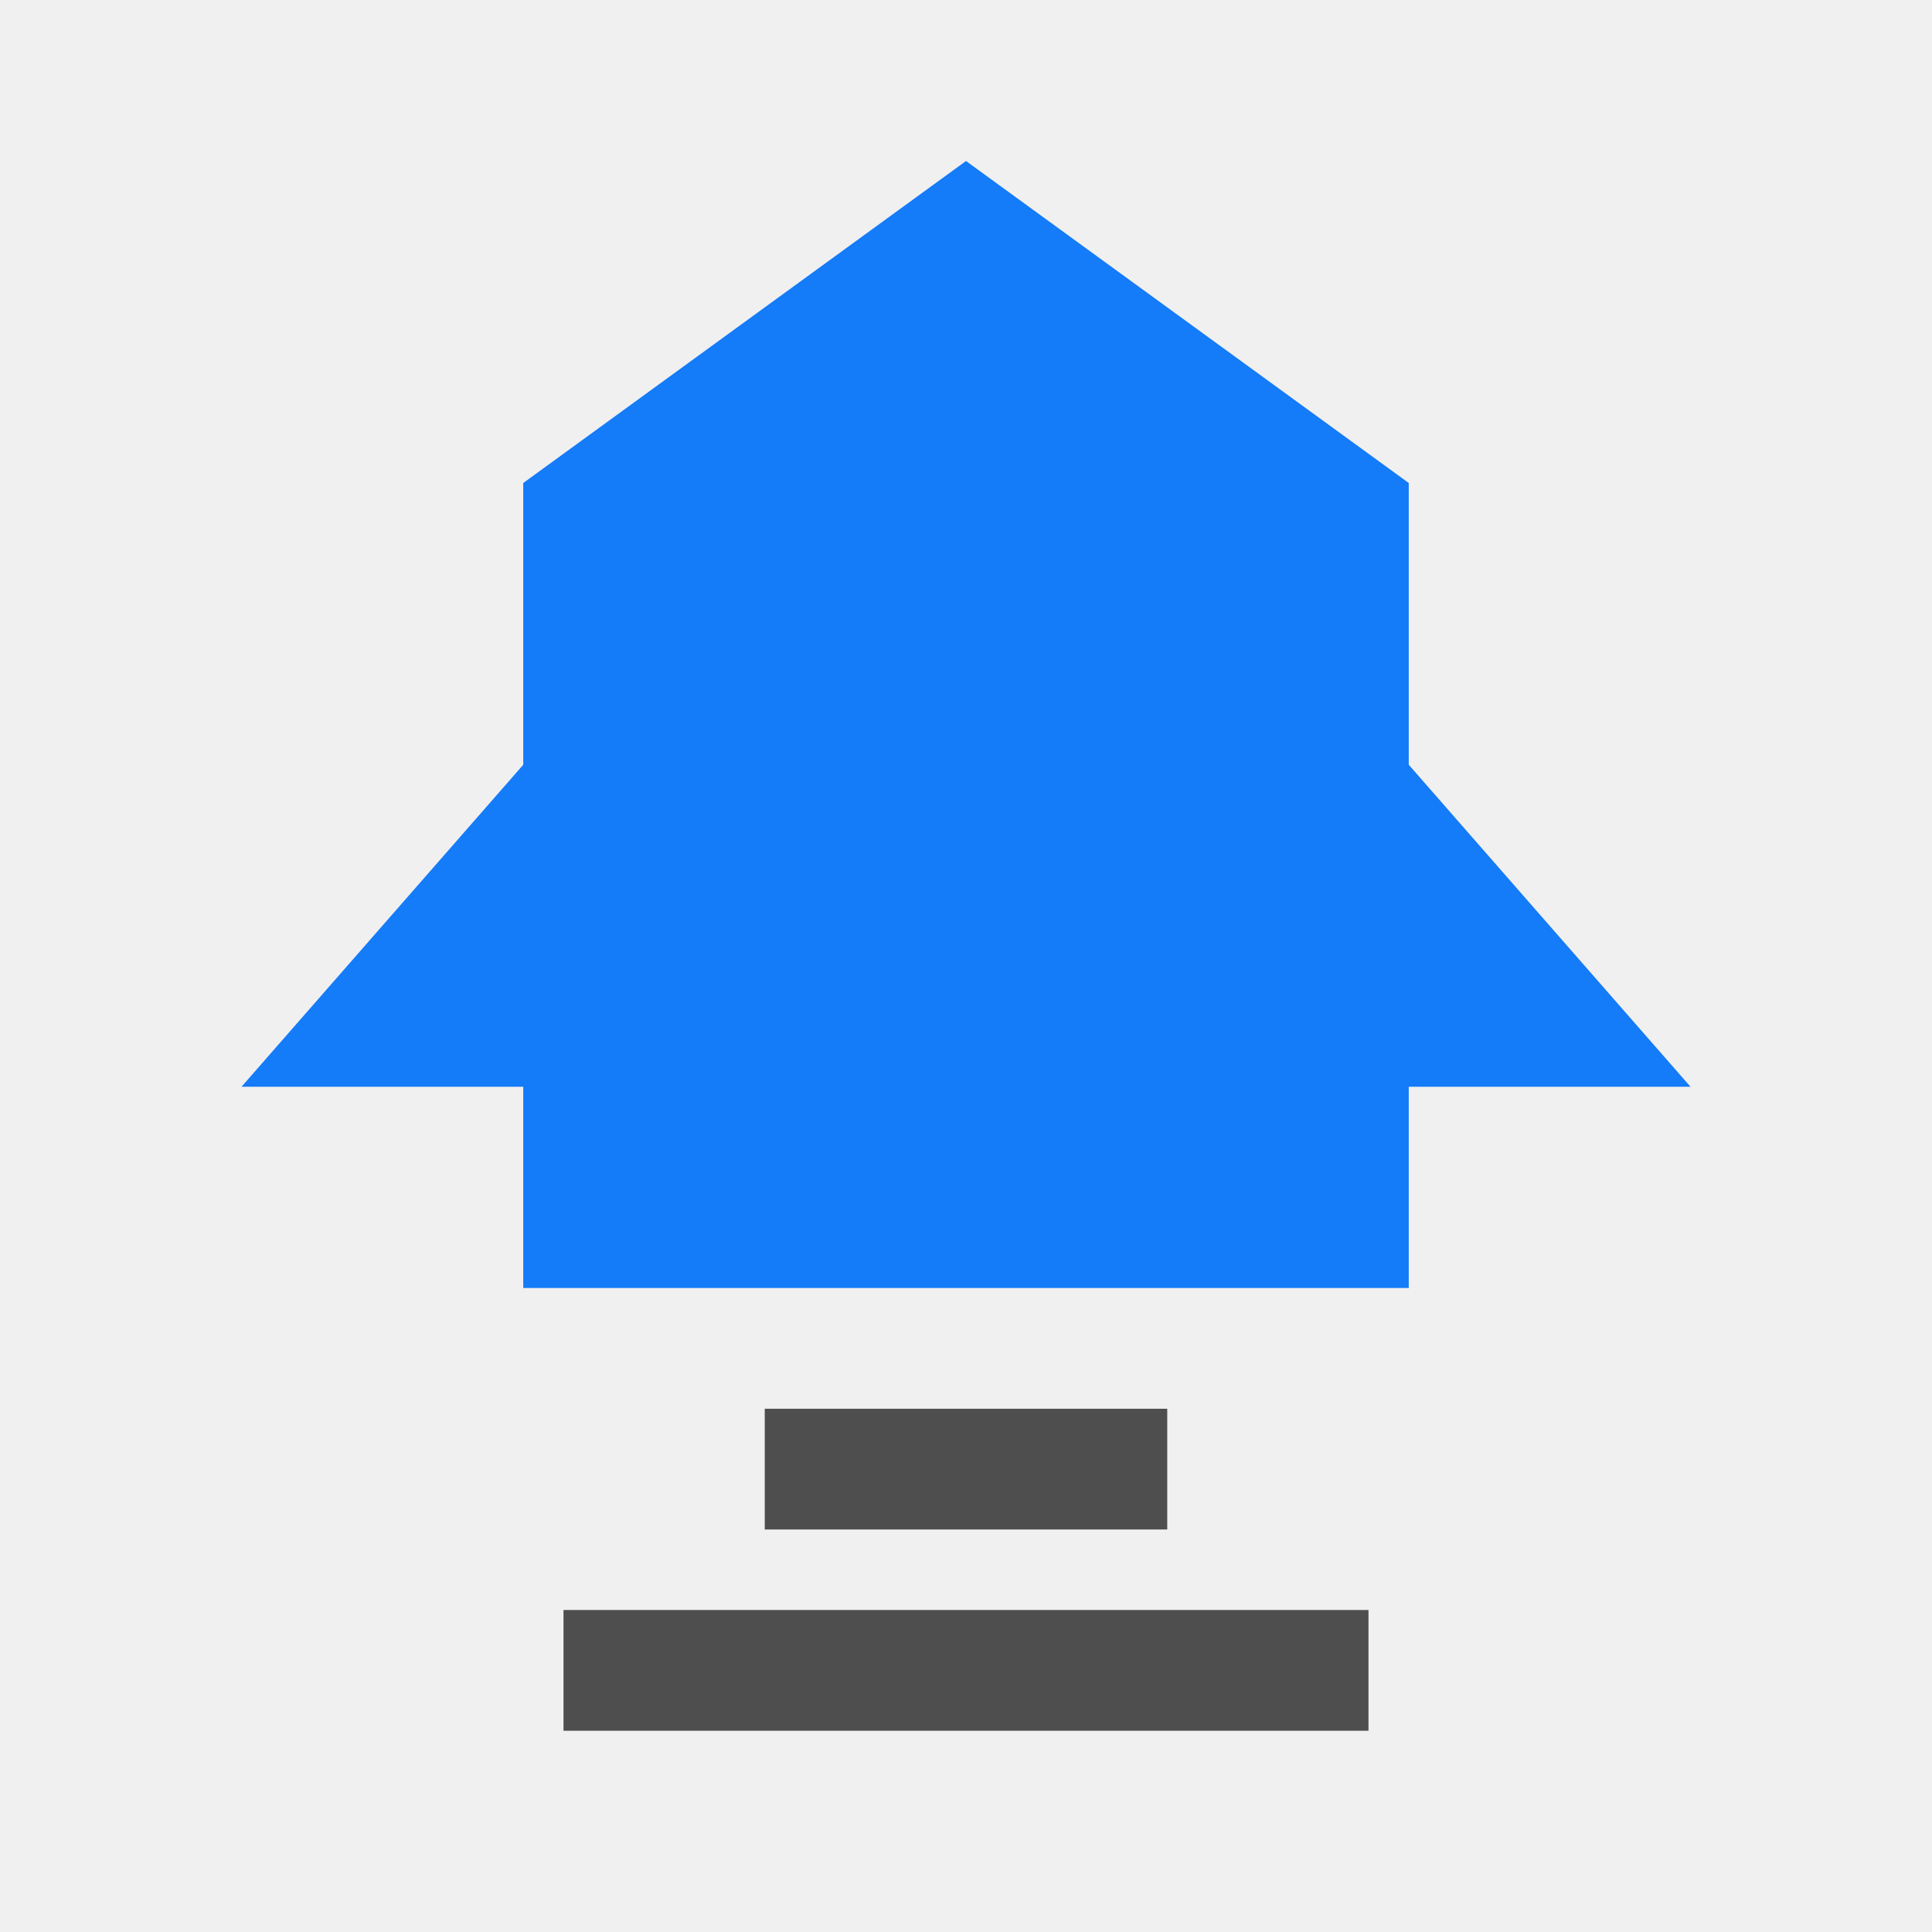
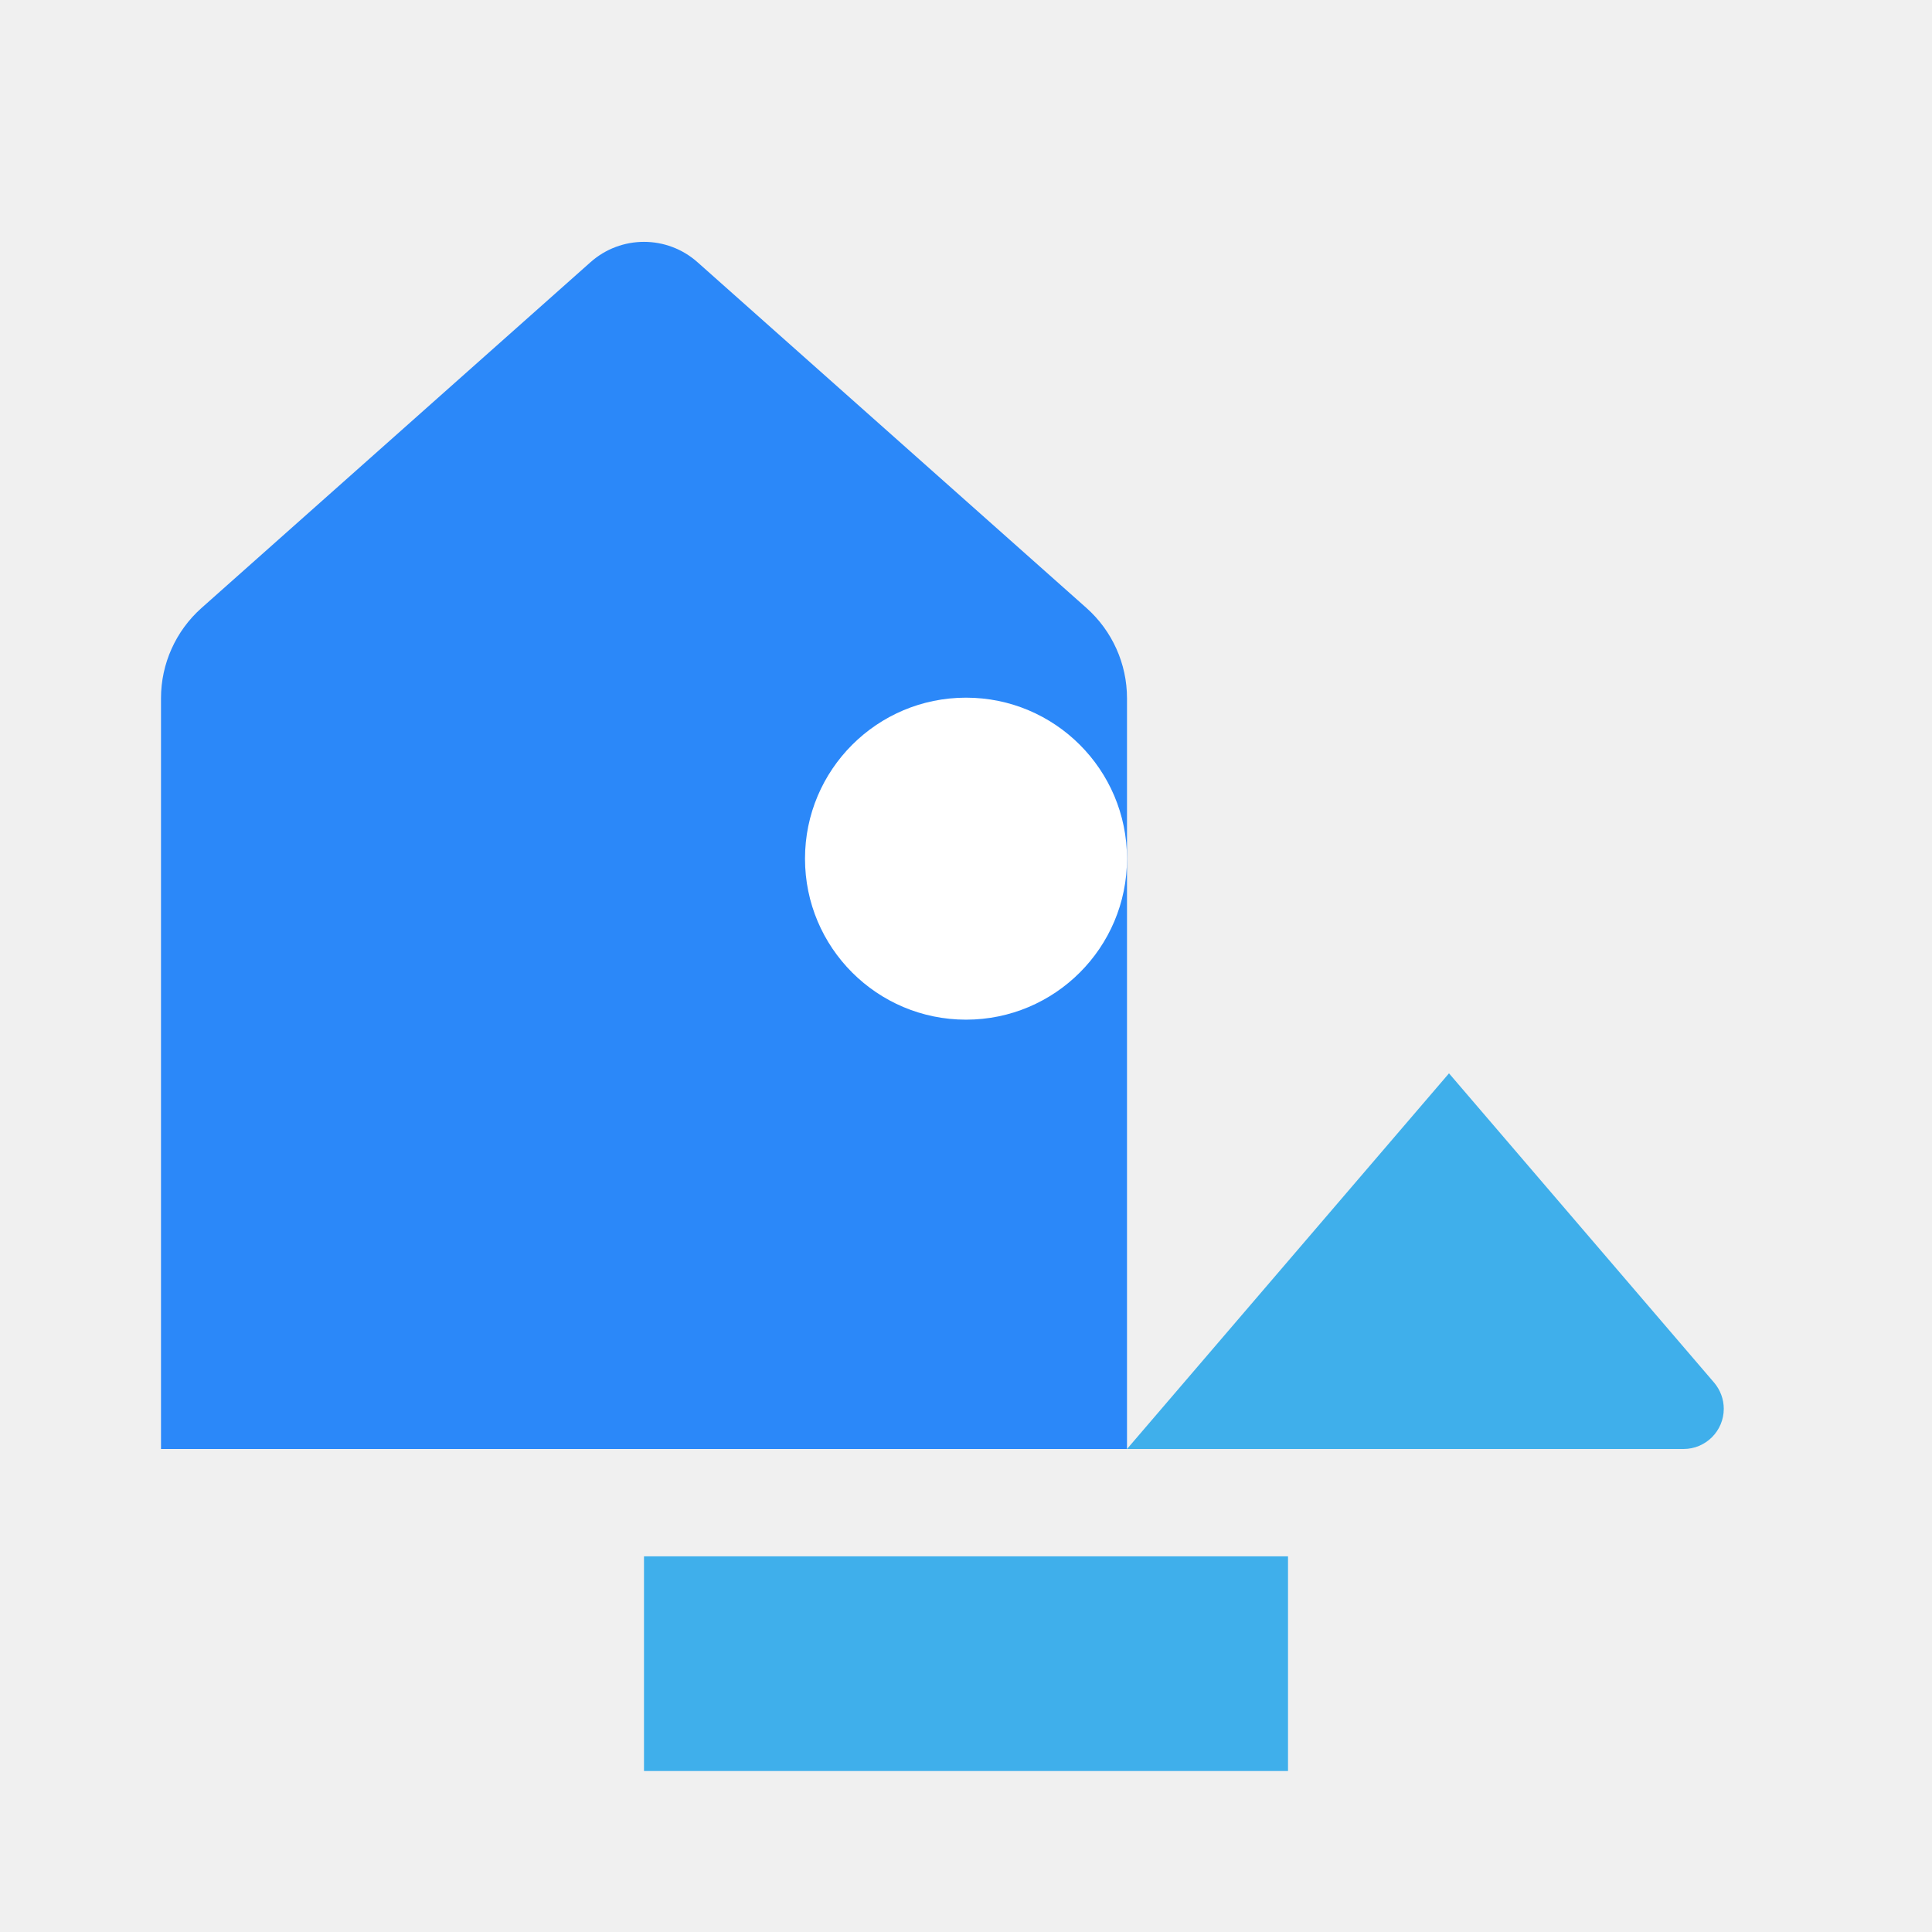
- <svg xmlns="http://www.w3.org/2000/svg" width="48" height="48" viewBox="0 0 48 48">
+ <svg xmlns="http://www.w3.org/2000/svg" xmlns:xlink="http://www.w3.org/1999/xlink" width="36" height="36" viewBox="0 0 36 36">
+   <defs>
+     <path id="yosf8impda" d="M9.997.886l7.248 6.443c.48.427.755 1.039.755 1.681V23H0V9.01c0-.642.275-1.254.755-1.681L8.003.886C8.572.38 9.428.38 9.997.886z" />
+   </defs>
  <g fill="none" fill-rule="evenodd">
-     <g>
-       <path d="M0 0H48V48H0z" transform="translate(-47 -494) translate(18 240) translate(29 254)" />
+     <path fill="#14A9F9" style="mix-blend-mode:multiply" d="M12 29H24V33H12z" opacity=".8" transform="translate(-32 -451) translate(20 441) translate(12 10)" />
+     <g transform="translate(-32 -451) translate(20 441) translate(12 10) translate(3 4)">
+       <path fill="#14A9F9" d="M6 15.5l6 7.5H1.56c-.414 0-.75-.336-.75-.75 0-.17.058-.336.165-.469L6 15.5z" style="mix-blend-mode:multiply" opacity=".8" />
+       <path fill="#14A9F9" d="M24 16l6 7H19.63c-.414 0-.75-.336-.75-.75 0-.179.065-.352.181-.488L24 16z" style="mix-blend-mode:multiply" opacity=".8" transform="matrix(-1 0 0 1 48 0)" />
+       <use fill="#2B88F9" xlink:href="#yosf8impda" />
+       <circle cx="15" cy="12" r="3" fill="#FFF" />
    </g>
-     <path fill="#147BF9" d="M24 4l11 8v7l7 8h-7v5H13v-5H6l7-8v-7l11-8z" transform="translate(-47 -494) translate(18 240) translate(29 254)" />
-     <path stroke="#4E4E4E" stroke-width="1.5" d="M19.75 35.75H28.25V37.25H19.75zM14.75 40.75H33.25V42.25H14.75z" transform="translate(-47 -494) translate(18 240) translate(29 254)" />
  </g>
</svg>
